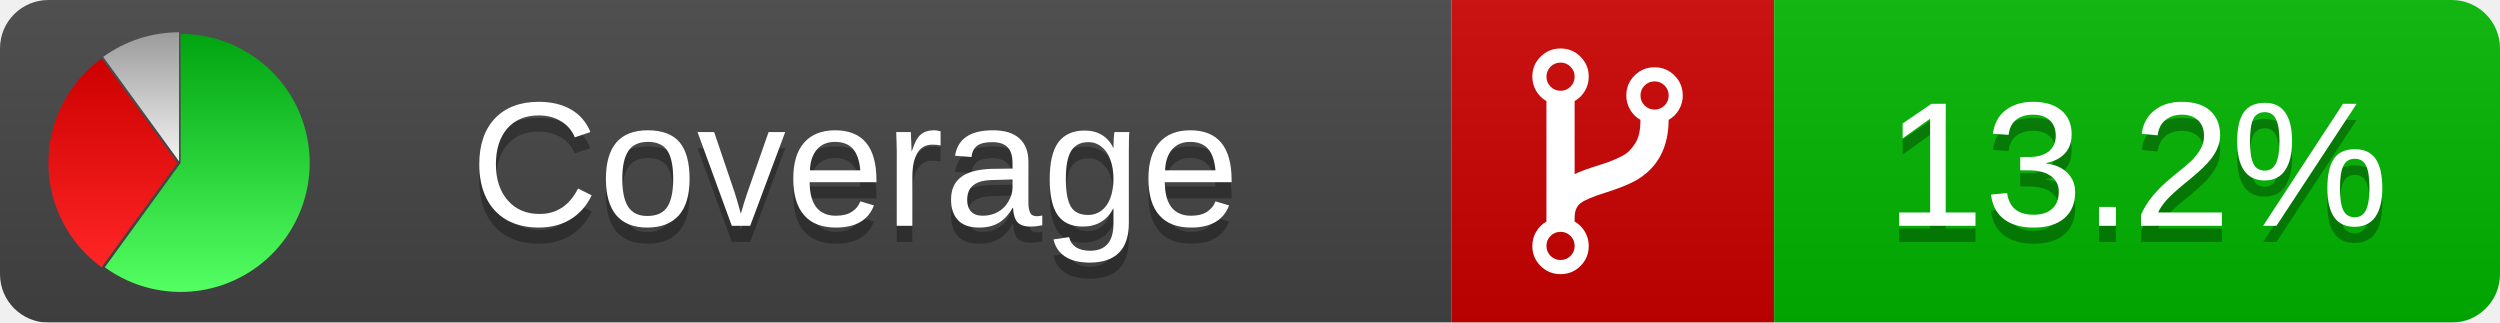
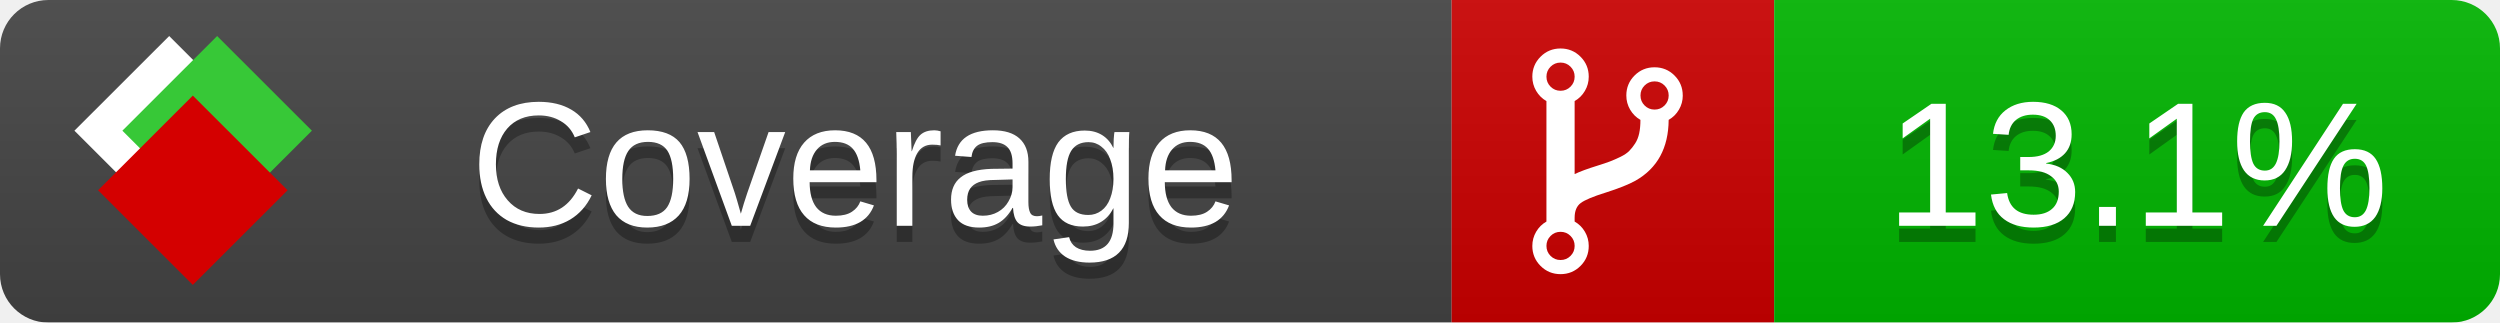
<svg xmlns="http://www.w3.org/2000/svg" xmlns:xlink="http://www.w3.org/1999/xlink" width="155" height="20">
  <style type="text/css">
          
            @keyframes fade1 {
                0% { visibility: visible; opacity: 1; }
               27% { visibility: visible; opacity: 1; }
               33% { visibility: hidden; opacity: 0; }
               60% { visibility: hidden; opacity: 0; }
               66% { visibility: hidden; opacity: 0; }
               93% { visibility: hidden; opacity: 0; }
              100% { visibility: visible; opacity: 1; }
            }
            @keyframes fade2 {
                0% { visibility: hidden; opacity: 0; }
               27% { visibility: hidden; opacity: 0; }
               33% { visibility: visible; opacity: 1; }
               60% { visibility: visible; opacity: 1; }
               66% { visibility: hidden; opacity: 0; }
               93% { visibility: hidden; opacity: 0; }
              100% { visibility: hidden; opacity: 0; }
            }
            @keyframes fade3 {
                0% { visibility: hidden; opacity: 0; }
               27% { visibility: hidden; opacity: 0; }
               33% { visibility: hidden; opacity: 0; }
               60% { visibility: hidden; opacity: 0; }
               66% { visibility: visible; opacity: 1; }
               93% { visibility: visible; opacity: 1; }
              100% { visibility: hidden; opacity: 0; }
            }
            .linecoverage {
                animation-duration: 15s;
                animation-name: fade1;
                animation-iteration-count: infinite;
            }
            .branchcoverage {
                animation-duration: 15s;
                animation-name: fade2;
                animation-iteration-count: infinite;
            }
            .methodcoverage {
                animation-duration: 15s;
                animation-name: fade3;
                animation-iteration-count: infinite;
            }
          
    </style>
  <defs>
    <linearGradient id="gradient" x2="0" y2="100%">
      <stop offset="0" stop-color="#bbb" stop-opacity=".1" />
      <stop offset="1" stop-opacity=".1" />
    </linearGradient>
-     <linearGradient id="green" x2="0" y2="100%">
-       <stop offset="0" stop-color="#00A410" />
-       <stop offset="1" stop-color="#53FF63" />
+     <linearGradient id="c">
+       <stop offset="0" stop-color="#d40000" />
+       <stop offset="1" stop-color="#ff2a2a" />
    </linearGradient>
-     <linearGradient id="red" x2="0" y2="100%">
-       <stop offset="0" stop-color="#C00" />
-       <stop offset="1" stop-color="#FF2525" />
+     <linearGradient id="a">
+       <stop offset="0" stop-color="#e0e0de" />
+       <stop offset="1" stop-color="#fff" />
    </linearGradient>
-     <linearGradient id="gray" x2="0" y2="100%">
-       <stop offset="0" stop-color="#9B9B9B" />
-       <stop offset="1" stop-color="#F3F3F3" />
+     <linearGradient id="b">
+       <stop offset="0" stop-color="#37c837" />
+       <stop offset="1" stop-color="#217821" />
    </linearGradient>
+     <linearGradient xlink:href="#a" id="e" x1="106.44" x2="69.96" y1="-11.96" y2="-46.84" gradientTransform="matrix(-.8426 -.00045 -.00045 -.8426 -94.27 -75.82)" gradientUnits="userSpaceOnUse" />
+     <linearGradient xlink:href="#b" id="f" x1="56.19" x2="77.97" y1="-23.45" y2="10.62" gradientTransform="matrix(.8426 .00045 .00045 .8426 94.27 75.82)" gradientUnits="userSpaceOnUse" />
+     <linearGradient xlink:href="#c" id="g" x1="79.98" x2="132.9" y1="10.79" y2="10.79" gradientTransform="matrix(.8426 .00045 .00045 .8426 94.27 75.82)" gradientUnits="userSpaceOnUse" />
    <mask id="mask">
      <rect width="155" height="20" rx="3" fill="#fff" />
    </mask>
-     <g id="icon">
-       <path style="fill:url(#green);" d="M205,202.5 l0,-200 a200,200 0 1,1 -117.558,361.803 z" />
-       <path style="fill:url(#red);" d="M200,202.5 l-117.558,161.803 a200,200 0 0,1 0,-323.607 z" />
-       <path style="fill:url(#gray);" d="M202.5,200 l-117.558,-161.803 a200,200 0 0,1 117.558,-38.196 z" />
+     <g id="icon" transform="matrix(.04486 0 0 .04481 -.48 -.63)">
+       <rect width="52.92" height="52.92" x="-109.72" y="-27.13" fill="url(#e)" transform="rotate(-135)" />
+       <rect width="52.92" height="52.92" x="70.19" y="-39.18" fill="url(#f)" transform="rotate(45)" />
+       <rect width="52.92" height="52.92" x="80.05" y="-15.74" fill="url(#g)" transform="rotate(45)" />
    </g>
  </defs>
  <g mask="url(#mask)">
    <rect x="0" y="0" width="90" height="20" fill="#444" />
    <rect x="90" y="0" width="20" height="20" fill="#c00" />
    <rect x="110" y="0" width="45" height="20" fill="#00B600" />
    <rect x="0" y="0" width="155" height="20" fill="url(#gradient)" />
  </g>
  <g>
    <path class="" fill="#fff" d="m 97.628,15.247 q 0,-0.364 -0.255,-0.619 -0.255,-0.255 -0.619,-0.255 -0.364,0 -0.619,0.255 -0.255,0.255 -0.255,0.619 0,0.364 0.255,0.619 0.255,0.255 0.619,0.255 0.364,0 0.619,-0.255 0.255,-0.255 0.255,-0.619 z m 0,-10.493 q 0,-0.364 -0.255,-0.619 -0.255,-0.255 -0.619,-0.255 -0.364,0 -0.619,0.255 -0.255,0.255 -0.255,0.619 0,0.364 0.255,0.619 0.255,0.255 0.619,0.255 0.364,0 0.619,-0.255 0.255,-0.255 0.255,-0.619 z m 5.83,1.166 q 0,-0.364 -0.255,-0.619 -0.255,-0.255 -0.619,-0.255 -0.364,0 -0.619,0.255 -0.255,0.255 -0.255,0.619 0,0.364 0.255,0.619 0.255,0.255 0.619,0.255 0.364,0 0.619,-0.255 0.255,-0.255 0.255,-0.619 z m 0.874,0 q 0,0.474 -0.237,0.879 -0.237,0.405 -0.638,0.633 -0.018,2.614 -2.059,3.771 -0.619,0.346 -1.849,0.738 -1.166,0.364 -1.544,0.647 -0.378,0.282 -0.378,0.911 l 0,0.237 q 0.401,0.228 0.638,0.633 0.237,0.405 0.237,0.879 0,0.729 -0.51,1.239 -0.51,0.51 -1.239,0.51 -0.729,0 -1.239,-0.51 -0.51,-0.51 -0.51,-1.239 0,-0.474 0.237,-0.879 0.237,-0.405 0.638,-0.633 l 0,-7.469 q -0.401,-0.228 -0.638,-0.633 -0.237,-0.405 -0.237,-0.879 0,-0.729 0.51,-1.239 0.51,-0.51 1.239,-0.51 0.729,0 1.239,0.51 0.51,0.51 0.51,1.239 0,0.474 -0.237,0.879 -0.237,0.405 -0.638,0.633 l 0,4.527 q 0.492,-0.237 1.403,-0.519 0.501,-0.155 0.797,-0.269 0.296,-0.114 0.642,-0.282 0.346,-0.169 0.537,-0.36 0.191,-0.191 0.369,-0.465 0.178,-0.273 0.255,-0.633 0.077,-0.36 0.077,-0.833 -0.401,-0.228 -0.638,-0.633 -0.237,-0.405 -0.237,-0.879 0,-0.729 0.51,-1.239 0.51,-0.51 1.239,-0.51 0.729,0 1.239,0.51 0.51,0.51 0.51,1.239 z" />
  </g>
  <g fill="#fff" text-anchor="middle" font-family="Verdana,Arial,Geneva,sans-serif" font-size="11">
    <a xlink:href="https://github.com/danielpalme/ReportGenerator" target="_top">
-       <use xlink:href="#icon" transform="translate(3,2) scale(.04)" />
+       <use xlink:href="#icon" transform="translate(3,1) scale(3.5)" />
    </a>
    <text x="53" y="15" fill="#010101" fill-opacity=".3">Coverage</text>
    <text x="53" y="14" fill="#fff">Coverage</text>
-     <text class="" x="132.5" y="15" fill="#010101" fill-opacity=".3">13.2%</text>
-     <text class="" x="132.5" y="14">13.2%</text>
+     <text class="" x="132.5" y="15" fill="#010101" fill-opacity=".3">13.1%</text>
+     <text class="" x="132.5" y="14">13.1%</text>
  </g>
  <g>
    <rect class="" x="90" y="0" width="65" height="20" fill-opacity="0" />
  </g>
</svg>
